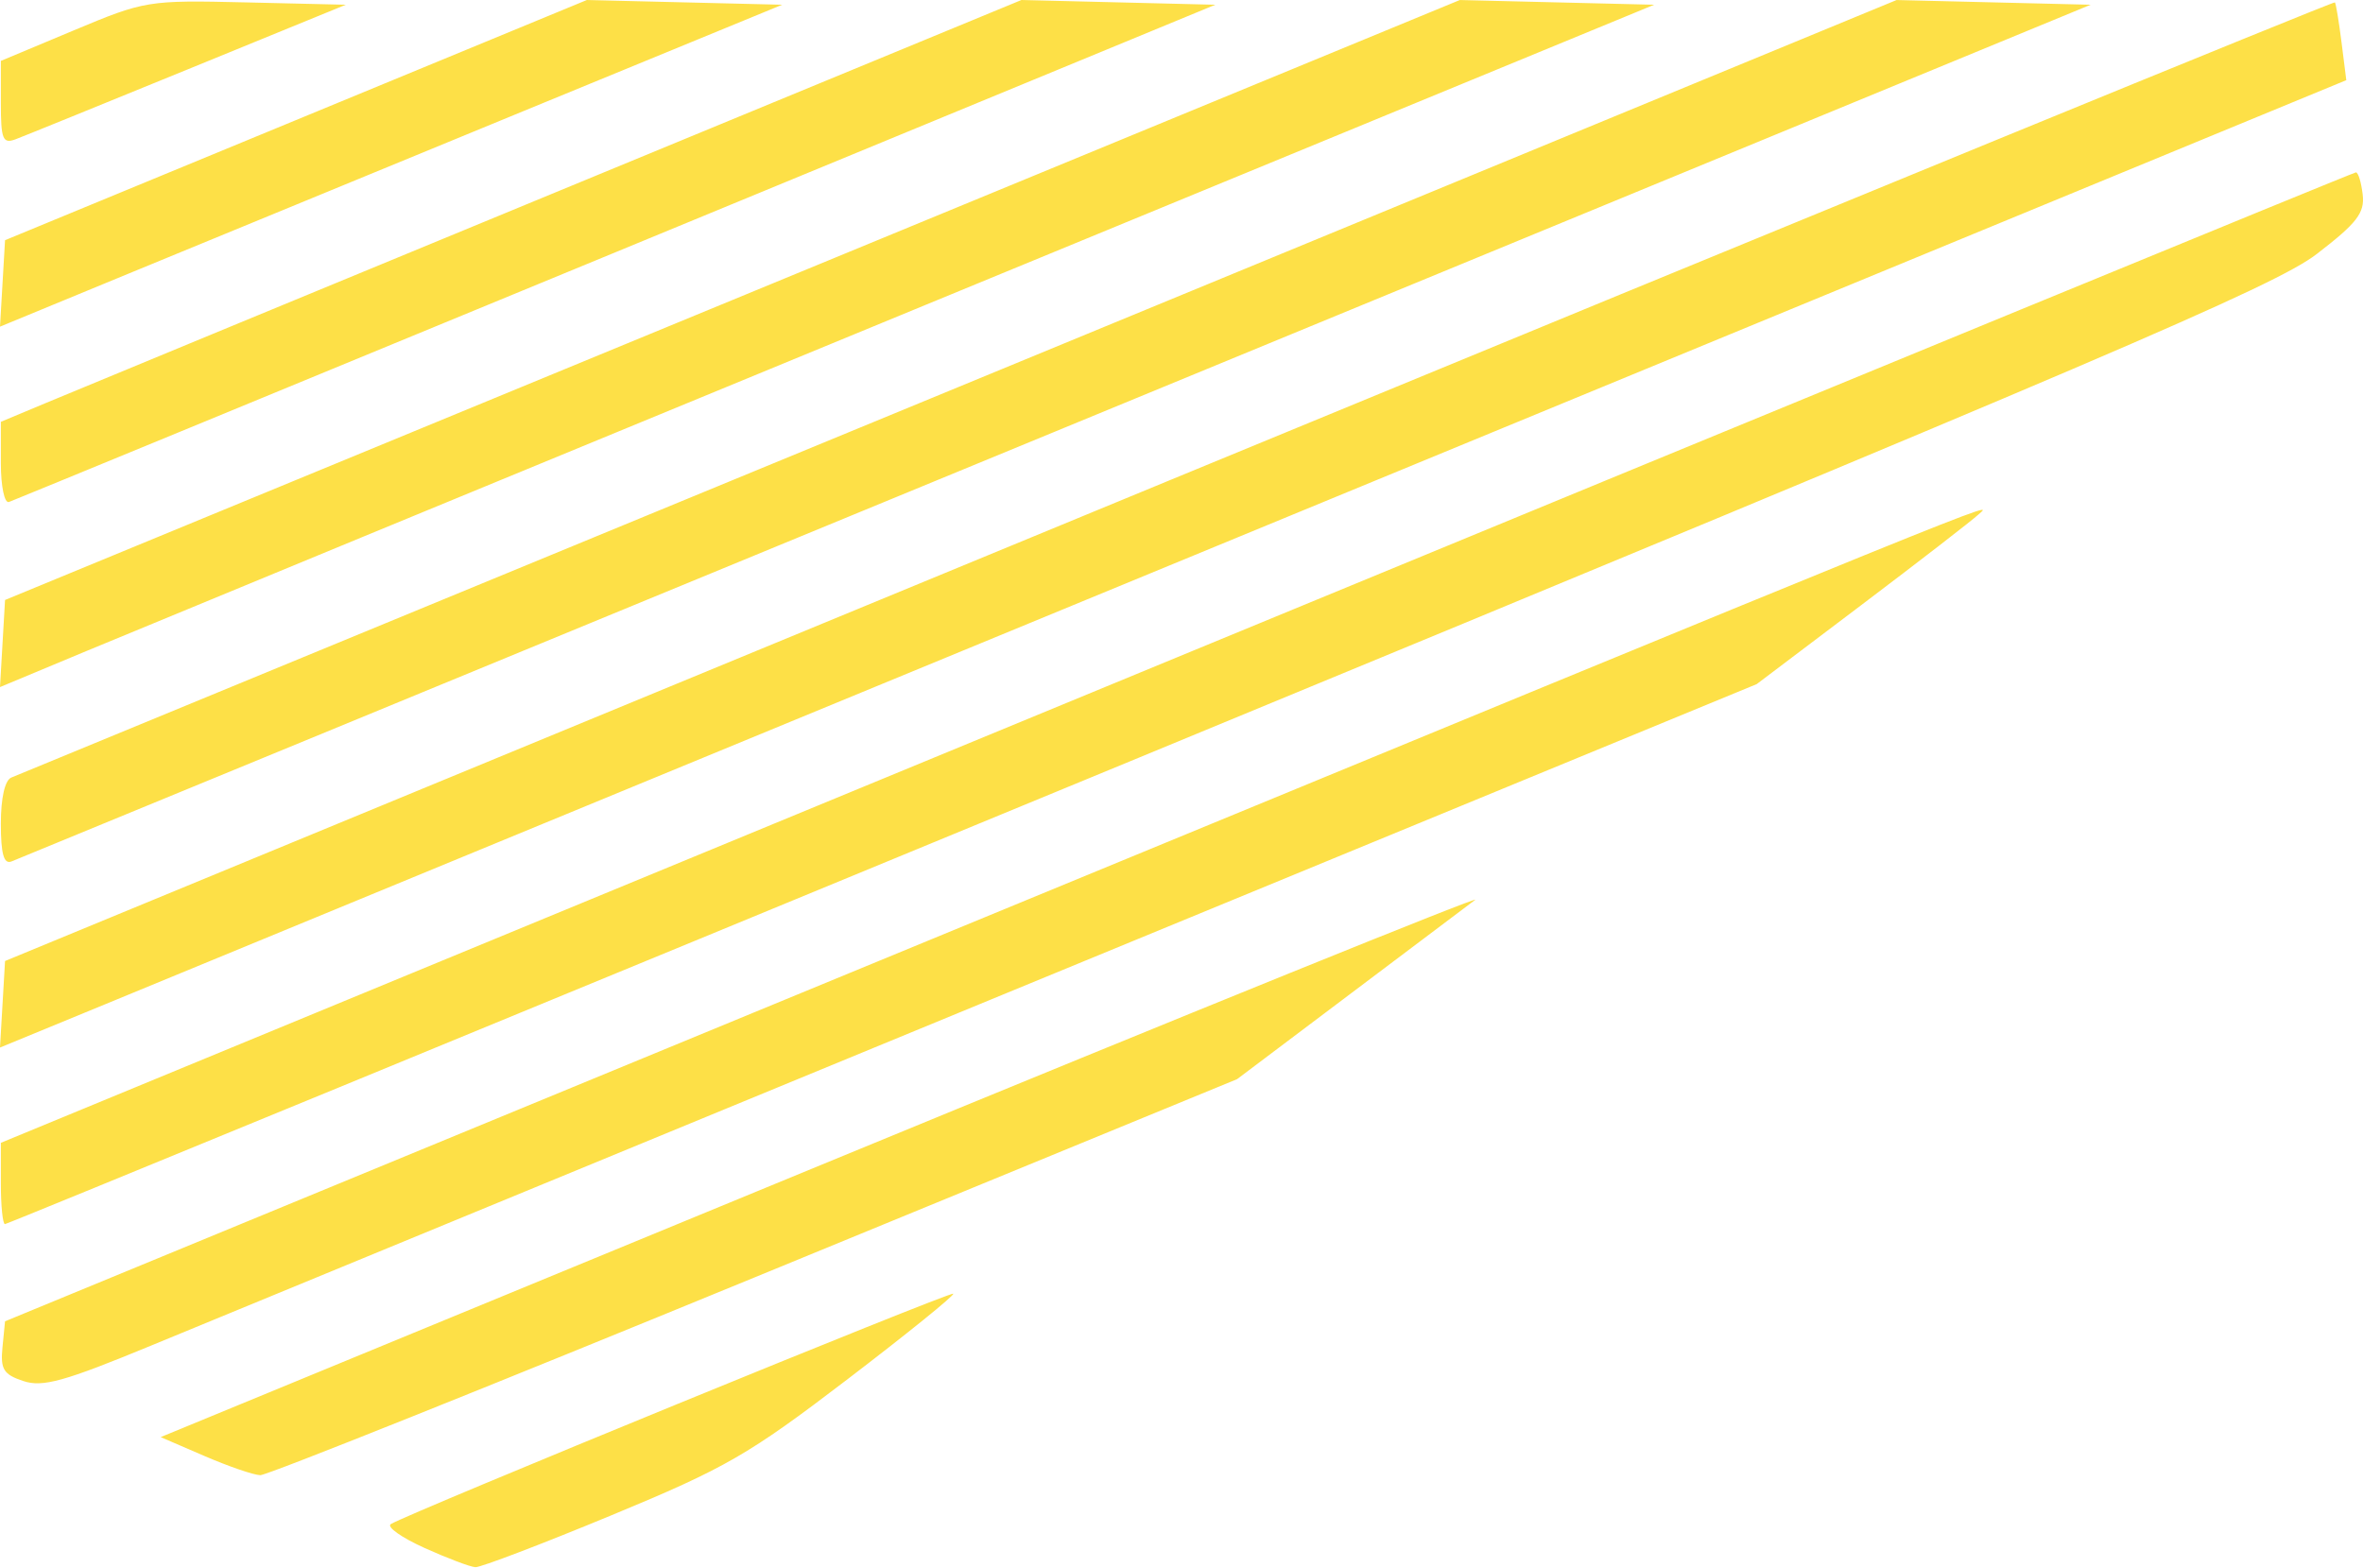
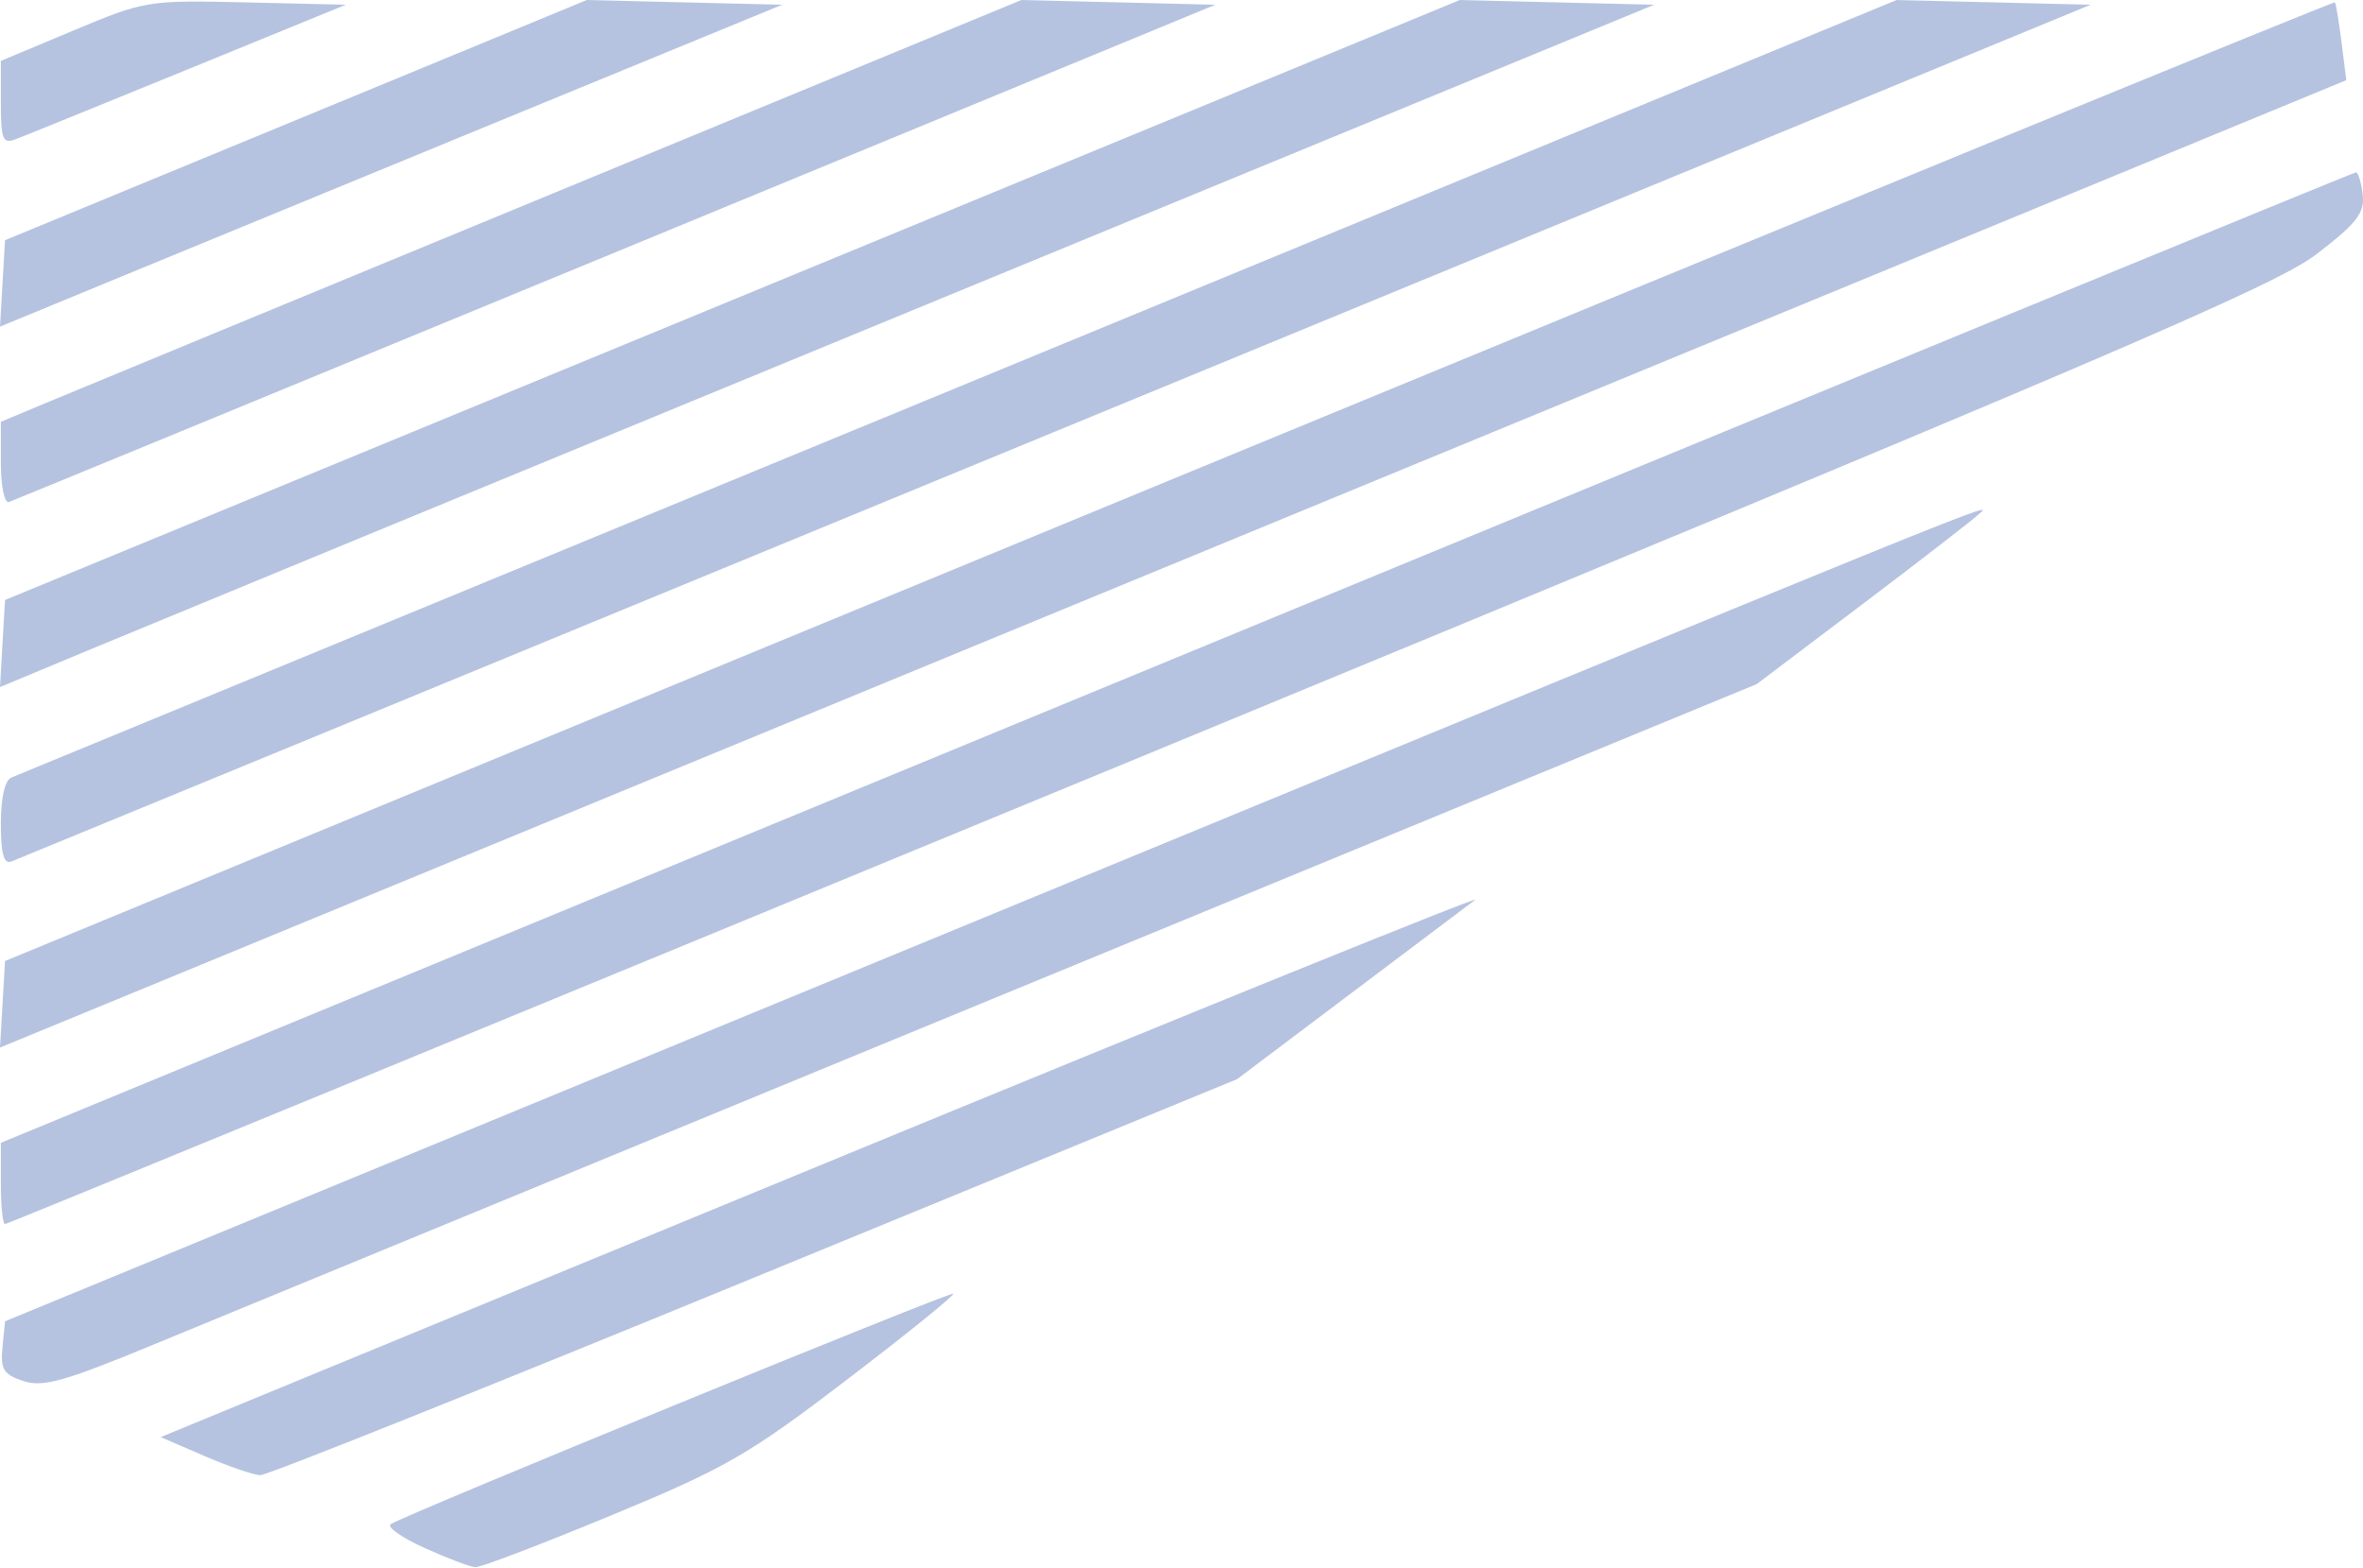
<svg xmlns="http://www.w3.org/2000/svg" version="1.1" id="svg2" width="281.947" height="187.004" viewBox="0 0 281.947 187.004">
  <defs id="defs6" />
  <g id="g8">
-     <path d="m 50.632,184.699 c -2.734,-1.234 -4.534,-2.512 -4,-2.841 2.085,-1.283 66.806,-27.791 67.11,-27.487 0.178,0.178 -5.531,4.795 -12.688,10.259 -11.754,8.975 -14.47,10.539 -28.11,16.185 -8.304,3.438 -15.603,6.222 -16.22,6.189 -0.617,-0.034 -3.359,-1.071 -6.093,-2.305 z M 24.386,173.733 19.171,171.481 98.386,138.831 c 43.569,-17.957 78.503,-32.113 77.632,-31.458 -0.871,0.655 -7.621,5.738 -15,11.295 l -13.416,10.103 -57.547,23.647 c -31.651,13.006 -58.201,23.629 -59,23.607 -0.799,-0.022 -3.8,-1.054 -6.669,-2.292 z M 2.773,164.789 c -2.356,-0.785 -2.736,-1.403 -2.477,-4.027 l 0.306,-3.099 102,-42.068 c 139.829,-57.669 135.178,-55.78 133.5,-54.234 -0.825,0.76 -7.125,5.632 -14,10.827 l -12.5,9.445 -89.5,36.865 C 70.877,138.775 24.967,157.694 18.079,160.54 7.656,164.848 5.089,165.561 2.773,164.789 Z M 0.102,141.215 v -4.85 l 140.25,-57.896 c 77.138,-31.843 140.475,-57.898 140.75,-57.9 0.275,0 0.638,1.187 0.807,2.644 0.255,2.201 -0.673,3.401 -5.5,7.111 -4.952,3.807 -25.638,12.651 -140.566,60.102 -74.118,30.601 -134.98,55.639 -135.25,55.639 -0.27,0 -0.491,-2.183 -0.491,-4.85 z m 0.199,-21.381 0.301,-5.163 138.885,-57.334 C 215.874,25.803 278.473,0.129 278.596,0.284 c 0.123,0.155 0.479,2.307 0.791,4.782 l 0.567,4.5 -126.092,52 C 84.512,90.165 21.523,116.138 13.886,119.281 L 0,124.997 Z M 0.102,98.279 c 0,-3.068 0.483,-5.192 1.25,-5.498 0.688,-0.274 51.581,-21.261 113.096,-46.638 L 226.293,0.004 237.872,0.284 249.45,0.565 126.03,51.441 C 58.149,79.423 2.046,102.534 1.356,102.798 0.454,103.144 0.102,101.877 0.102,98.279 Z M 0.301,76.788 0.602,71.591 87.392,35.797 174.181,0.003 185.777,0.284 197.374,0.565 108.988,36.979 C 60.376,57.006 15.967,75.325 10.301,77.688 L 4.5e-4,81.984 Z M 0.102,55.282 v -4.95 l 5.25,-2.196 C 8.24,46.928 35.639,35.603 66.239,22.97 L 121.875,0 l 11.566,0.283 11.566,0.283 -71.488,29.5 C 34.2,46.29 1.597,59.715 1.066,59.899 0.532,60.083 0.102,58.023 0.102,55.282 Z M 0.301,33.819 0.602,28.661 35.311,14.331 70.02,0.001 81.676,0.283 93.331,0.565 62.467,13.253 C 45.491,20.231 24.492,28.874 15.801,32.459 L 7.2e-4,38.977 Z M 0.102,12.272 V 7.266 L 8.772,3.636 c 8.53,-3.571 8.863,-3.625 20.579,-3.35 l 11.909,0.279 -18.829,7.699 c -10.356,4.234 -19.616,7.995 -20.579,8.357 -1.521,0.572 -1.75,0 -1.75,-4.349 z" style="fill:#fde047" id="path3150-3" />
+     <path d="m 50.632,184.699 c -2.734,-1.234 -4.534,-2.512 -4,-2.841 2.085,-1.283 66.806,-27.791 67.11,-27.487 0.178,0.178 -5.531,4.795 -12.688,10.259 -11.754,8.975 -14.47,10.539 -28.11,16.185 -8.304,3.438 -15.603,6.222 -16.22,6.189 -0.617,-0.034 -3.359,-1.071 -6.093,-2.305 z M 24.386,173.733 19.171,171.481 98.386,138.831 c 43.569,-17.957 78.503,-32.113 77.632,-31.458 -0.871,0.655 -7.621,5.738 -15,11.295 l -13.416,10.103 -57.547,23.647 c -31.651,13.006 -58.201,23.629 -59,23.607 -0.799,-0.022 -3.8,-1.054 -6.669,-2.292 z M 2.773,164.789 c -2.356,-0.785 -2.736,-1.403 -2.477,-4.027 l 0.306,-3.099 102,-42.068 c 139.829,-57.669 135.178,-55.78 133.5,-54.234 -0.825,0.76 -7.125,5.632 -14,10.827 l -12.5,9.445 -89.5,36.865 C 70.877,138.775 24.967,157.694 18.079,160.54 7.656,164.848 5.089,165.561 2.773,164.789 Z M 0.102,141.215 v -4.85 l 140.25,-57.896 c 77.138,-31.843 140.475,-57.898 140.75,-57.9 0.275,0 0.638,1.187 0.807,2.644 0.255,2.201 -0.673,3.401 -5.5,7.111 -4.952,3.807 -25.638,12.651 -140.566,60.102 -74.118,30.601 -134.98,55.639 -135.25,55.639 -0.27,0 -0.491,-2.183 -0.491,-4.85 z m 0.199,-21.381 0.301,-5.163 138.885,-57.334 C 215.874,25.803 278.473,0.129 278.596,0.284 c 0.123,0.155 0.479,2.307 0.791,4.782 l 0.567,4.5 -126.092,52 C 84.512,90.165 21.523,116.138 13.886,119.281 L 0,124.997 Z M 0.102,98.279 c 0,-3.068 0.483,-5.192 1.25,-5.498 0.688,-0.274 51.581,-21.261 113.096,-46.638 L 226.293,0.004 237.872,0.284 249.45,0.565 126.03,51.441 C 58.149,79.423 2.046,102.534 1.356,102.798 0.454,103.144 0.102,101.877 0.102,98.279 Z M 0.301,76.788 0.602,71.591 87.392,35.797 174.181,0.003 185.777,0.284 197.374,0.565 108.988,36.979 C 60.376,57.006 15.967,75.325 10.301,77.688 L 4.5e-4,81.984 Z M 0.102,55.282 v -4.95 l 5.25,-2.196 C 8.24,46.928 35.639,35.603 66.239,22.97 L 121.875,0 l 11.566,0.283 11.566,0.283 -71.488,29.5 C 34.2,46.29 1.597,59.715 1.066,59.899 0.532,60.083 0.102,58.023 0.102,55.282 Z M 0.301,33.819 0.602,28.661 35.311,14.331 70.02,0.001 81.676,0.283 93.331,0.565 62.467,13.253 C 45.491,20.231 24.492,28.874 15.801,32.459 L 7.2e-4,38.977 Z M 0.102,12.272 V 7.266 L 8.772,3.636 c 8.53,-3.571 8.863,-3.625 20.579,-3.35 l 11.909,0.279 -18.829,7.699 c -10.356,4.234 -19.616,7.995 -20.579,8.357 -1.521,0.572 -1.75,0 -1.75,-4.349 z" style="fill:#b5c3e0" id="path3150-3" />
  </g>
  <g id="layer1" />
</svg>
